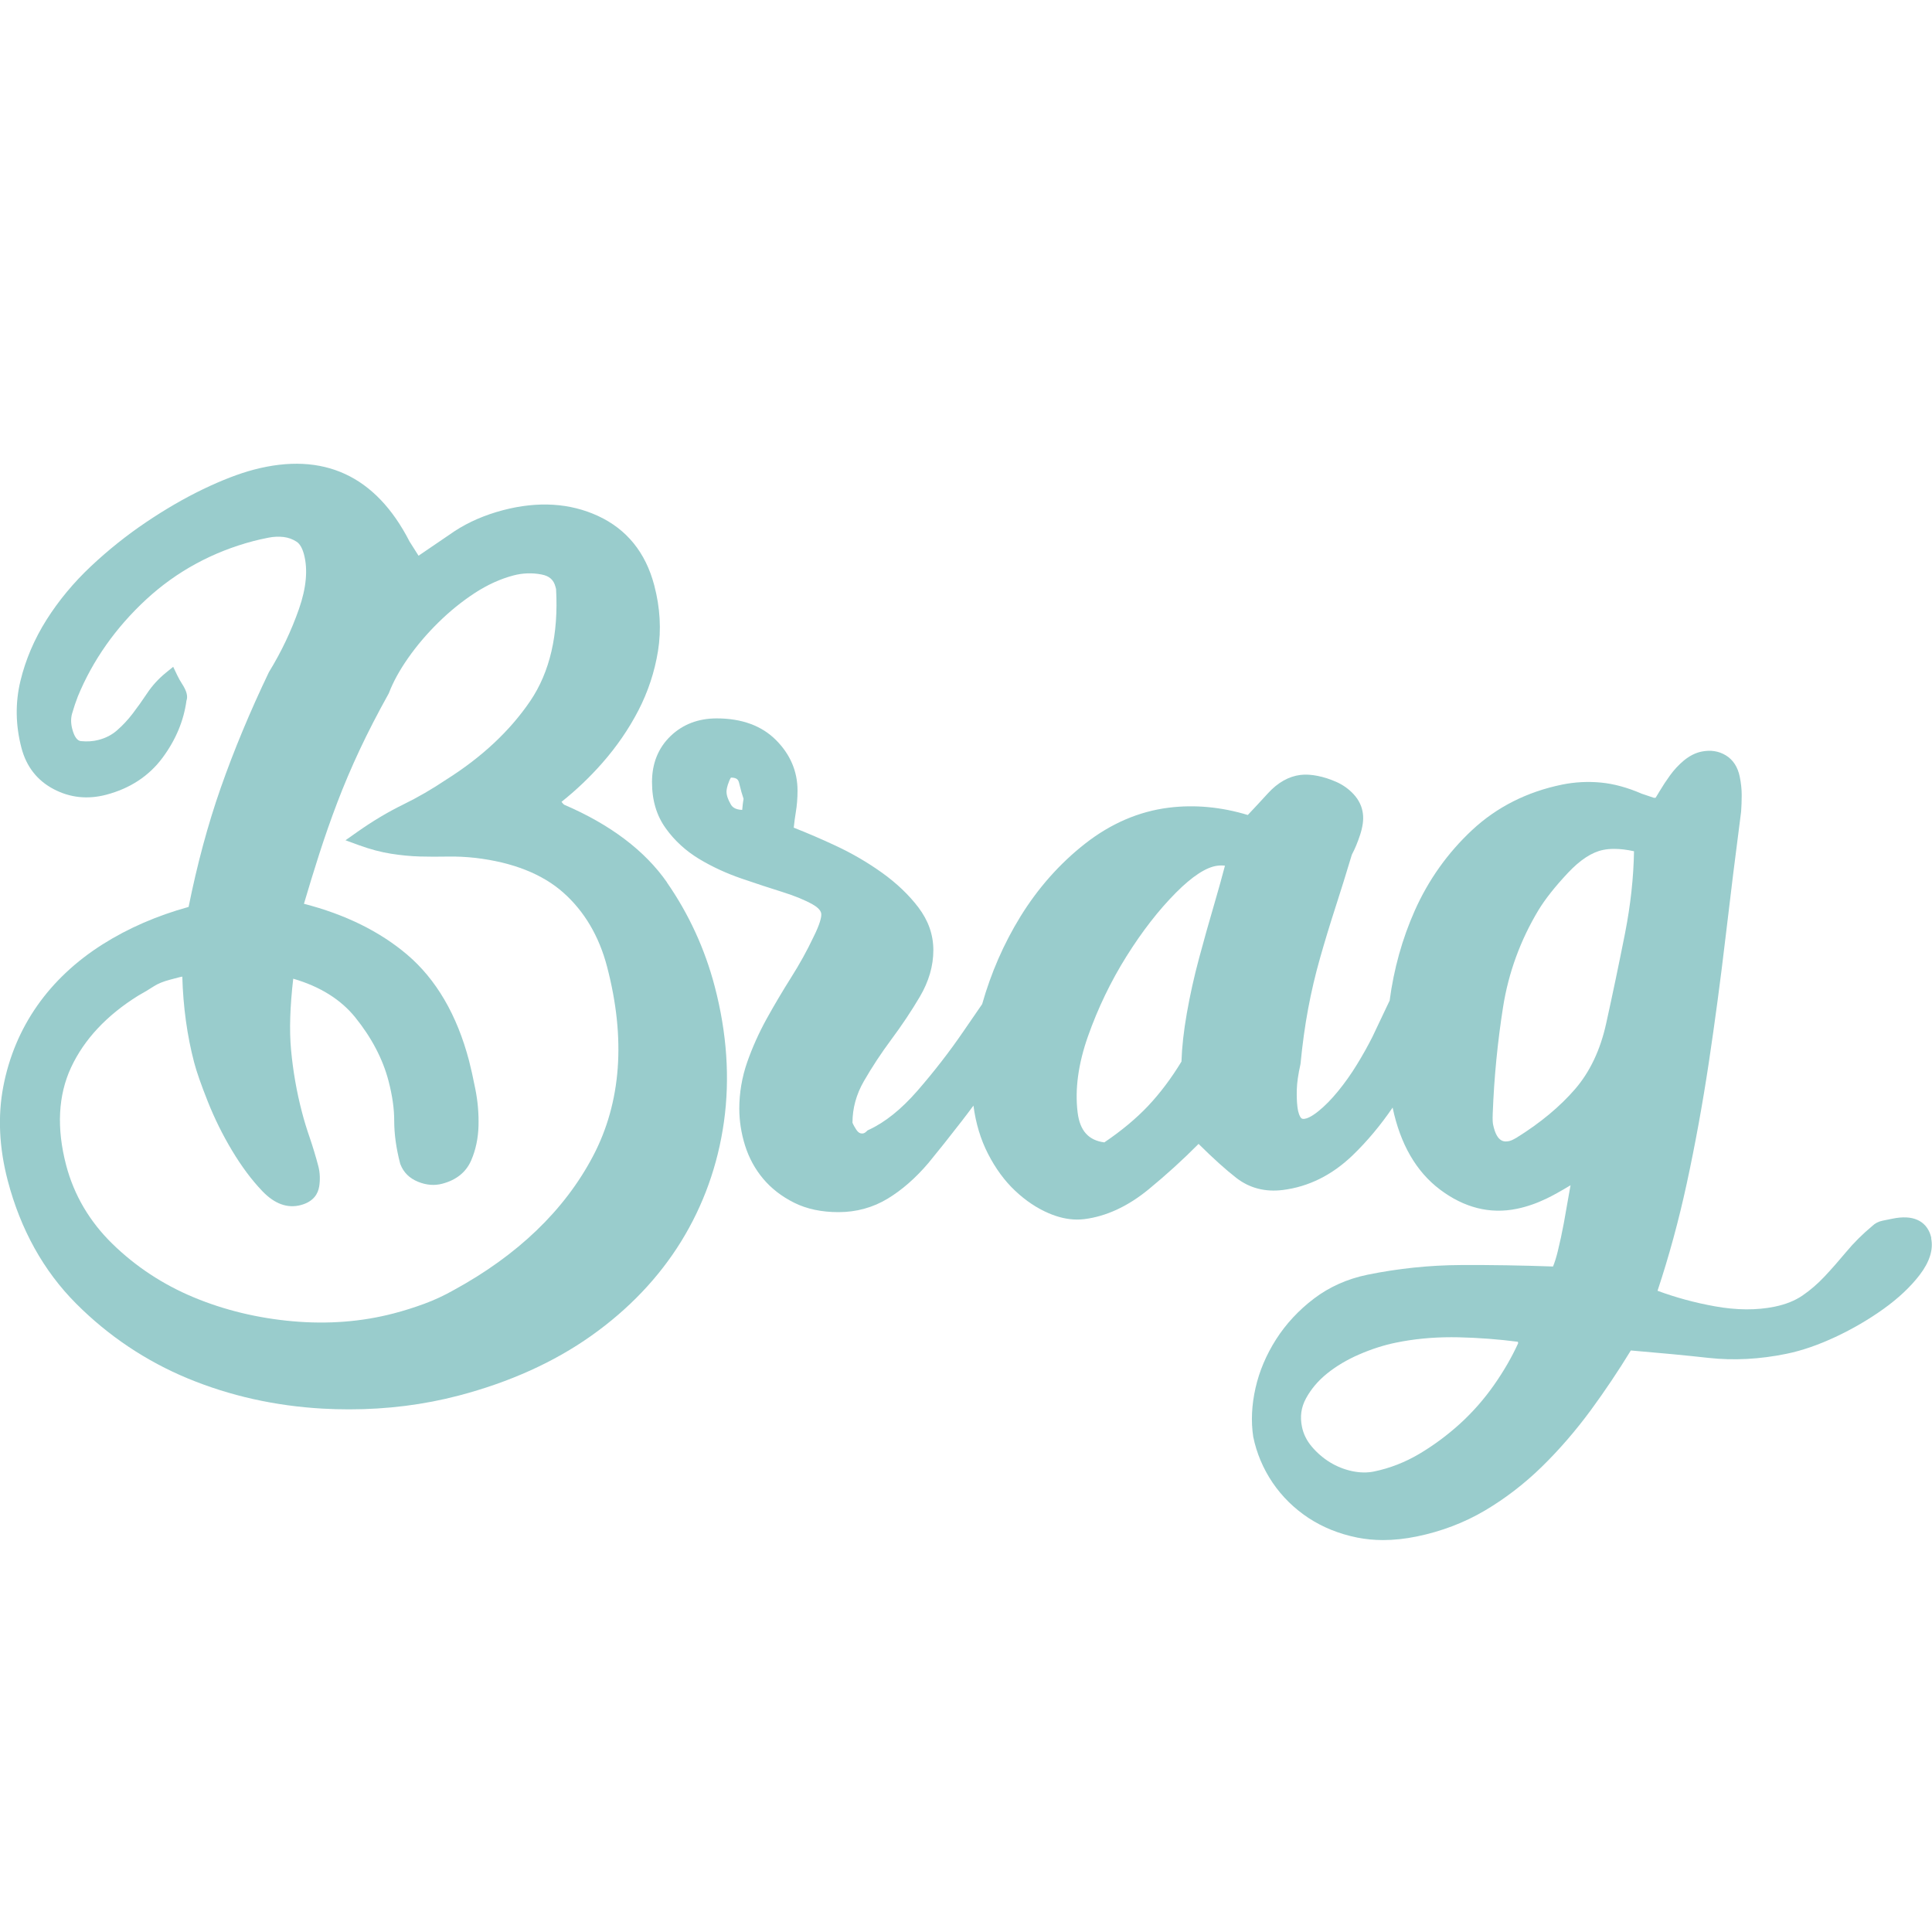
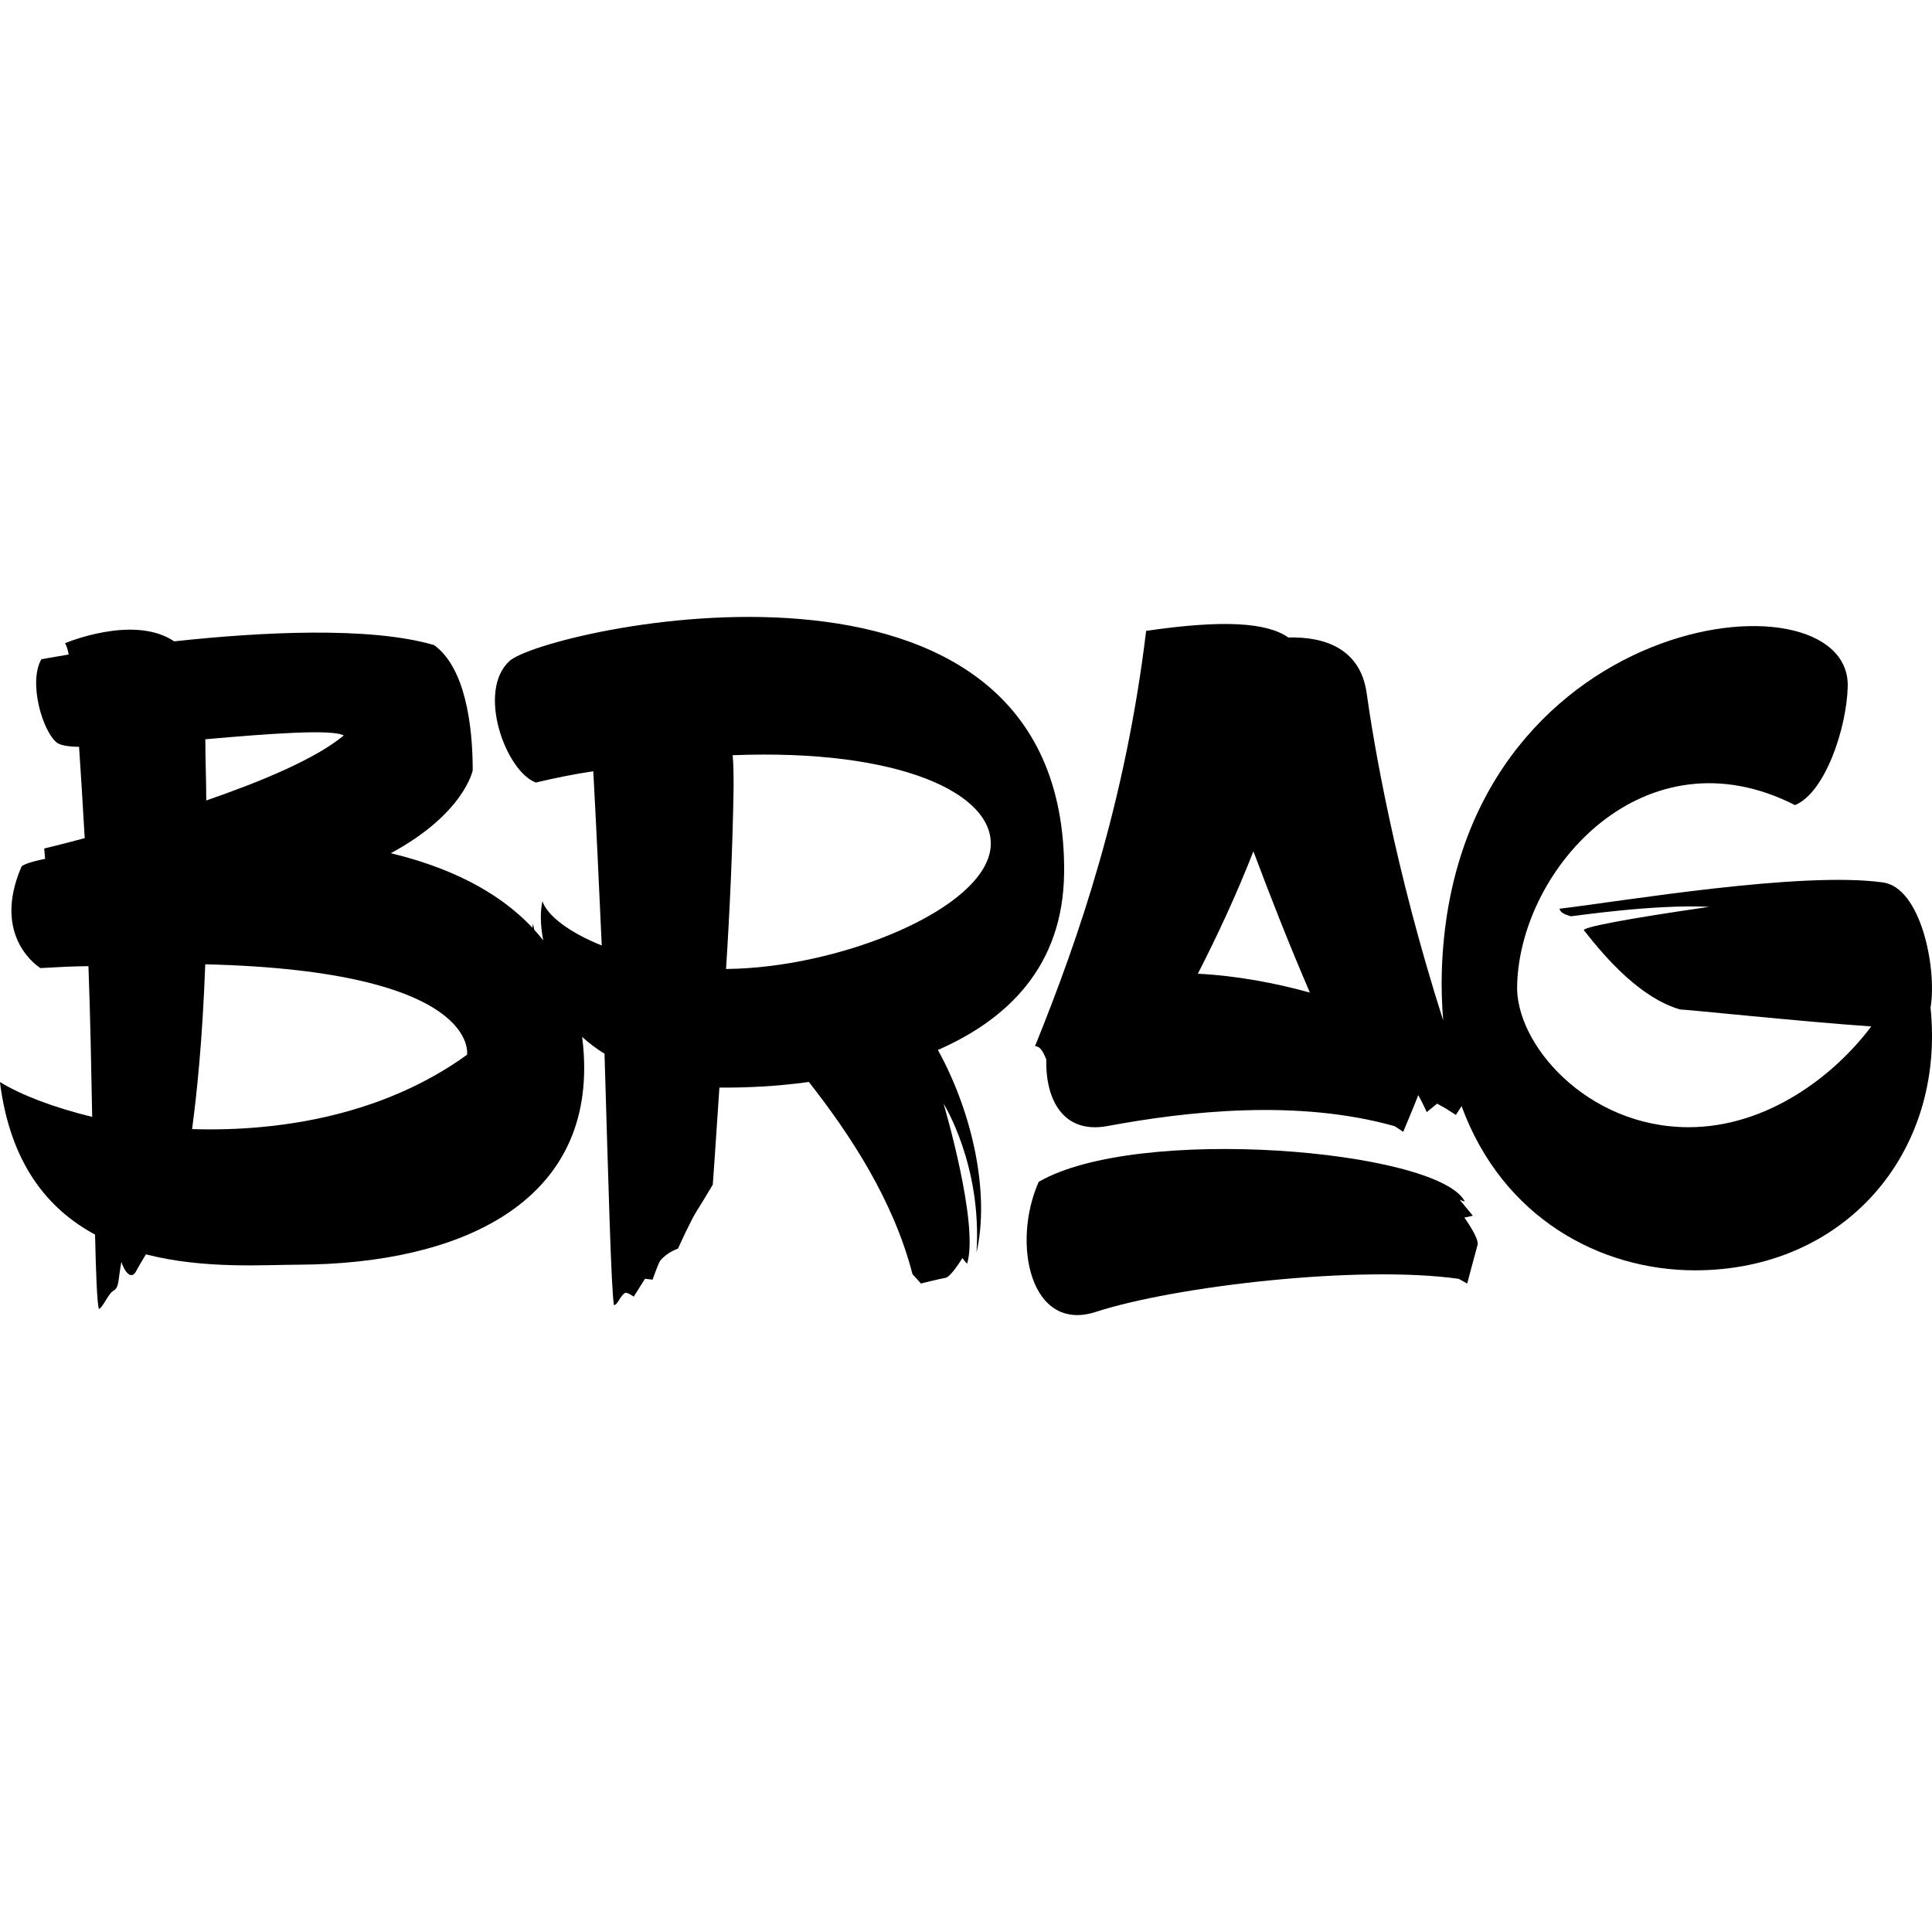
<svg xmlns="http://www.w3.org/2000/svg" id="Layer_1" version="1.1" viewBox="0 0 500 500">
-   <defs>
-     <style>
-       .st0 {
-         fill: #9cc;
-       }
- 
-       .st1 {
-         display: none;
-         font-family: SundayMidnight, 'Sunday Midnight';
-         font-size: 55.63px;
-       }
-     </style>
-   </defs>
-   <text class="st1" transform="translate(137.8 206.14)">
-     <tspan x="0" y="0">Brag</tspan>
-   </text>
-   <g>
-     <path class="st0" d="M172.63,228.37c-5.72-8.21-14.66-14.97-26.58-20.09-.18-.12-.33-.25-.46-.43-.08-.11-.17-.22-.27-.34,3.77-2.99,7.3-6.35,10.52-10.01,3.72-4.23,6.87-8.8,9.35-13.59,2.51-4.84,4.23-10.04,5.1-15.43.88-5.47.56-11.19-.97-17-2.22-8.47-7.11-14.5-14.52-17.94-7.28-3.37-15.57-3.88-24.61-1.51-4.67,1.23-8.88,3.04-12.52,5.42l-9.35,6.37-2.32-3.66c-8.74-17.07-22.3-23.34-40.29-18.62-3.87,1.02-8.31,2.73-13.19,5.08-4.85,2.34-9.81,5.22-14.76,8.56-4.96,3.34-9.74,7.16-14.2,11.35-4.5,4.23-8.37,8.89-11.5,13.84-3.16,5-5.44,10.33-6.77,15.85-1.36,5.63-1.28,11.46.26,17.33,1.27,4.86,4.09,8.45,8.36,10.69,4.21,2.21,8.77,2.7,13.57,1.44,6.17-1.62,11.09-4.85,14.61-9.61,3.39-4.58,5.46-9.53,6.16-14.71.17-.47.25-1.11.05-1.9-.2-.75-.59-1.57-1.19-2.49-.45-.69-.86-1.42-1.22-2.17l-1.07-2.23-1.92,1.56c-1.89,1.54-3.53,3.34-4.87,5.36-1.21,1.82-2.46,3.58-3.72,5.22-1.2,1.57-2.55,3.02-4.02,4.3-1.34,1.18-2.91,1.99-4.79,2.48-1.4.37-2.93.47-4.56.31-.96-.09-1.72-1.15-2.24-3.14-.38-1.44-.39-2.79-.04-4,.44-1.52.94-3.02,1.47-4.39,3.86-9.38,9.82-17.84,17.7-25.13,7.86-7.26,17.22-12.35,27.82-15.13,1.02-.27,2.28-.55,3.83-.86,1.35-.27,2.68-.32,3.94-.17,1.21.15,2.3.55,3.33,1.21.85.55,1.49,1.66,1.93,3.32,1.03,3.91.59,8.65-1.3,14.07-1.98,5.67-4.58,11.14-7.72,16.26l-.1.18c-4.86,10.15-9.06,20.24-12.47,29.98-3.3,9.43-6.08,19.76-8.28,30.71-8.14,2.25-15.61,5.49-22.2,9.65-6.95,4.39-12.67,9.76-17,15.95-4.34,6.2-7.28,13.22-8.75,20.85-1.47,7.66-1.09,15.86,1.14,24.37,3.33,12.7,9.29,23.41,17.71,31.85,8.36,8.38,18.11,14.9,28.97,19.39,10.82,4.47,22.53,7.09,34.8,7.78,2.3.13,4.59.19,6.87.19,9.81,0,19.32-1.19,28.35-3.56,13.12-3.44,24.66-8.64,34.3-15.47,9.66-6.84,17.49-15.05,23.27-24.41,5.78-9.36,9.52-19.79,11.09-30.99,1.57-11.19.77-22.98-2.4-35.05-2.55-9.71-6.71-18.76-12.36-26.88ZM82.6,307.12c.29-1.87.22-3.67-.23-5.36-.66-2.51-1.41-4.98-2.22-7.36-.77-2.21-1.44-4.41-1.99-6.53-1.39-5.29-2.34-10.75-2.84-16.23-.46-4.97-.27-11.14.57-18.35,6.92,2.01,12.31,5.37,16.06,10.02,4.22,5.24,7.11,10.75,8.59,16.39.99,3.78,1.49,7.26,1.48,10.35,0,3.43.51,7.15,1.54,11.08l.07.2c.8,2.09,2.34,3.61,4.58,4.52,2.11.86,4.22,1.03,6.24.5,3.66-.96,6.18-3,7.5-6.06,1.17-2.71,1.81-5.73,1.89-8.97.08-3.12-.19-6.3-.82-9.46-.62-3.13-1.16-5.53-1.63-7.34-3.11-11.85-8.52-21.11-16.09-27.52-7.05-5.96-16.01-10.37-26.64-13.1,1.36-4.6,2.64-8.78,3.91-12.73,1.47-4.57,3.06-9.13,4.75-13.56,1.69-4.43,3.62-8.98,5.74-13.5,2.11-4.51,4.63-9.4,7.49-14.55l.12-.25c1.07-2.81,2.73-5.84,4.95-9.01,2.23-3.19,4.86-6.28,7.82-9.19,2.95-2.91,6.13-5.48,9.45-7.65,3.27-2.13,6.63-3.65,10-4.54,2.4-.63,4.85-.71,7.28-.24,2.01.39,3.11,1.37,3.58,3.16l.16.62c.66,11.73-1.6,21.49-6.71,29-5.23,7.69-12.52,14.51-21.71,20.3-3.66,2.46-7.41,4.63-11.16,6.46-3.91,1.91-7.9,4.29-11.87,7.09l-3.05,2.15,3.5,1.28c2.88,1.05,5.66,1.79,8.27,2.2,2.57.41,5.09.65,7.5.72,2.32.06,4.73.07,7.17.02,2.28-.05,4.71.07,7.18.34,9.67,1.14,17.33,4.17,22.76,8.99,5.45,4.84,9.25,11.28,11.31,19.14,4.9,18.68,3.67,35.18-3.63,49.06-7.36,13.98-19.49,25.64-36.09,34.69-2.41,1.37-4.95,2.55-7.55,3.51-2.64.97-5.32,1.82-7.95,2.5-8.2,2.15-16.96,2.84-26.04,2.04-9.11-.8-17.77-2.89-25.75-6.22-7.94-3.31-15-7.97-21-13.83-5.92-5.78-9.94-12.63-11.97-20.34-2.51-9.58-2.08-18.09,1.27-25.3,3.39-7.28,9.28-13.56,17.42-18.61,1.39-.76,2.73-1.57,3.99-2.39,1.06-.69,2.49-1.27,4.25-1.73l2.56-.67c.17-.05.36-.08.57-.11.22,7.83,1.25,15.3,3.07,22.23.64,2.44,1.8,5.75,3.54,10.13,1.73,4.35,3.84,8.62,6.27,12.66,2.45,4.09,5.08,7.62,7.82,10.48,3.16,3.31,6.5,4.53,9.93,3.63,3.47-.91,4.52-3.1,4.78-4.77Z" />
-     <path class="st0" d="M499.83,320.45c-.58-2.84-2.27-4.14-3.58-4.73-1.71-.77-3.85-.87-6.57-.31l-2.46.5c-1.08.22-1.99.69-2.72,1.41-2.49,2.08-4.75,4.32-6.69,6.66-1.91,2.29-3.79,4.43-5.59,6.35-1.76,1.88-3.69,3.55-5.73,4.95-1.95,1.33-4.36,2.3-7.18,2.88-4.65.96-9.87.93-15.51-.09-5.13-.92-10.11-2.27-14.83-4.02,2.95-8.88,5.49-18.2,7.55-27.72,2.19-10.1,4.11-20.65,5.72-31.34,1.59-10.61,3.05-21.52,4.33-32.43,1.28-10.9,2.63-21.81,4.03-32.52.1-1.4.15-2.85.15-4.31,0-1.54-.18-3.12-.5-4.7-.52-2.55-1.74-4.42-3.63-5.56-1.84-1.11-3.94-1.43-6.25-.96-1.58.32-3.12,1.1-4.6,2.32-1.34,1.12-2.55,2.42-3.6,3.88-.98,1.36-1.85,2.68-2.59,3.93-.42.7-.78,1.3-1.1,1.81-.16,0-.3.01-.44.03l-3.16-1.07c-3.69-1.6-7.27-2.58-10.63-2.89-3.37-.31-6.74-.13-10.01.54-9.06,1.86-16.89,5.82-23.26,11.76-6.3,5.88-11.29,12.88-14.83,20.82-3.25,7.3-5.43,15.13-6.51,23.31-.18.37-.37.76-.54,1.13l-3.89,8.2c-1.17,2.33-2.53,4.77-4.05,7.24-1.49,2.44-3.13,4.75-4.87,6.88-1.71,2.09-3.41,3.83-5.08,5.17-1.86,1.5-3,1.91-3.64,1.99-.55.06-.74-.1-.91-.3-.24-.29-.67-1.04-.89-2.83-.15-1.18-.2-2.68-.16-4.45.05-1.76.36-3.93.93-6.47l.04-.24c.48-5.01,1.14-9.8,1.97-14.23.83-4.45,1.87-8.86,3.08-13.11,1.21-4.26,2.54-8.65,3.96-13.04,1.37-4.23,2.81-8.84,4.27-13.71.78-1.45,1.48-3.14,2.1-5.02.71-2.15.96-3.97.76-5.57-.23-1.88-1.04-3.57-2.41-5.05-1.26-1.36-2.78-2.44-4.51-3.2-1.62-.71-3.23-1.23-4.8-1.54-1.67-.33-3.13-.41-4.45-.25-3.04.38-5.87,1.98-8.41,4.76-1.83,2-3.57,3.88-5.21,5.61-6.89-2.09-13.77-2.73-20.47-1.89-7.71.96-14.99,4.1-21.64,9.31-6.55,5.13-12.18,11.48-16.73,18.86-4.31,6.99-7.63,14.62-9.91,22.67-1.52,2.2-3.15,4.56-4.89,7.11-3.56,5.2-7.55,10.35-11.86,15.31-4.17,4.79-8.41,8.19-12.6,10.11l-.32.15-.25.25c-.48.48-.86.55-1.13.55-.44,0-.97-.13-1.57-1.06-.85-1.33-.94-1.78-.94-1.74,0-3.73.99-7.34,2.95-10.74,2.09-3.63,4.49-7.28,7.13-10.83,2.73-3.67,5.21-7.39,7.37-11.06,2.31-3.92,3.48-7.96,3.48-12.01s-1.31-7.68-3.88-11.09c-2.44-3.21-5.58-6.21-9.35-8.92-3.71-2.66-7.76-5.03-12.03-7.02-3.68-1.72-7.33-3.29-10.87-4.68.15-1.44.33-2.77.53-3.97.3-1.77.45-3.66.45-5.62,0-4.98-1.88-9.39-5.59-13.1s-8.87-5.59-15.33-5.59c-4.78,0-8.8,1.55-11.96,4.59-3.17,3.07-4.78,7.06-4.78,11.87s1.2,8.72,3.58,12.02c2.28,3.18,5.2,5.84,8.67,7.93,3.37,2.02,7.06,3.72,10.98,5.06,3.83,1.31,7.41,2.49,10.65,3.5,3.11.98,5.71,2.05,7.71,3.18,2.22,1.26,2.22,2.29,2.22,2.63,0,.66-.26,2.3-2.05,5.86-1.63,3.45-3.57,6.95-5.75,10.4-2.24,3.55-4.37,7.15-6.34,10.7-1.99,3.61-3.68,7.37-5.02,11.18-1.37,3.92-2.06,7.98-2.06,12.08,0,3.16.5,6.36,1.48,9.51,1.01,3.22,2.59,6.12,4.69,8.62,2.11,2.52,4.81,4.61,8.02,6.21,3.23,1.62,7.09,2.44,11.48,2.44,4.62,0,8.9-1.17,12.73-3.49,3.69-2.23,7.23-5.33,10.54-9.22,2.56-3.11,5.48-6.78,8.69-10.93,1-1.29,1.98-2.6,2.97-3.93.59,4.56,1.86,8.77,3.78,12.5,1.95,3.8,4.31,7.01,7.01,9.54,2.7,2.55,5.63,4.51,8.7,5.82,2.52,1.08,4.98,1.63,7.34,1.63.63,0,1.24-.04,1.85-.11,5.7-.71,11.31-3.32,16.68-7.73,4.57-3.76,8.9-7.7,12.9-11.74,3.74,3.71,7.01,6.66,9.74,8.78,3.42,2.66,7.47,3.72,12.05,3.15,6.67-.83,12.75-3.85,18.06-8.96,3.76-3.62,7.23-7.77,10.37-12.37,1.98,9.43,6.09,16.57,12.25,21.21,6.28,4.73,12.97,6.41,19.89,4.99,2.53-.52,5.09-1.4,7.63-2.62,1.67-.8,3.75-1.95,6.28-3.48-.13.65-.25,1.34-.37,2.04-.43,2.54-.89,5.14-1.38,7.8-.48,2.57-1.01,5.04-1.58,7.34-.38,1.54-.79,2.83-1.21,3.85-8.16-.29-16.16-.42-23.8-.38-8.15.04-16.3.89-24.23,2.51-5.19,1.07-9.84,3.14-13.83,6.17-3.94,2.99-7.24,6.53-9.8,10.54-2.55,3.99-4.35,8.24-5.34,12.63-.99,4.4-1.19,8.61-.58,12.62.87,4.23,2.55,8.21,5,11.84,2.45,3.61,5.57,6.68,9.29,9.14,3.71,2.44,7.96,4.15,12.65,5.09,2.12.42,4.35.64,6.65.64,2.79,0,5.71-.31,8.73-.93,6.38-1.31,12.31-3.57,17.64-6.72,5.28-3.12,10.24-6.94,14.76-11.36,4.47-4.37,8.72-9.28,12.64-14.61,3.64-4.96,7.12-10.15,10.36-15.45,7.38.62,14.14,1.26,20.1,1.92,6.49.72,13.28.36,20.19-1.06,3.96-.81,8.22-2.28,12.67-4.36,4.4-2.06,8.57-4.49,12.39-7.22,3.86-2.76,7.01-5.72,9.37-8.79,2.6-3.39,3.61-6.59,3-9.53ZM422.88,220.3c-.11,6.8-.89,13.93-2.32,21.22-1.61,8.12-3.25,15.96-4.88,23.33-1.49,6.81-4.19,12.52-8.02,16.97-3.92,4.55-9.04,8.81-15.2,12.63-1.15.67-1.64.8-1.76.83-1.15.24-3.28.67-4.29-4.25-.07-.32-.17-1.13-.09-2.92.35-9.28,1.26-18.54,2.68-27.53,1.4-8.83,4.47-17.24,9.13-25,1.76-2.9,4.34-6.16,7.67-9.7,3.13-3.33,6.17-5.32,9.03-5.91.9-.19,1.88-.28,2.93-.28,1.55,0,3.26.2,5.11.61ZM317.02,224.03c-.78,2.98-1.71,6.34-2.79,10.02-1.33,4.54-2.65,9.21-3.9,13.89-1.29,4.78-2.36,9.61-3.19,14.35-.8,4.56-1.26,8.74-1.38,12.45-2.63,4.33-5.54,8.19-8.64,11.48-3.06,3.24-6.87,6.42-11.32,9.43-4.11-.54-6.32-3.02-6.91-7.74-.74-5.95.16-12.58,2.67-19.7,2.57-7.28,5.92-14.24,9.97-20.71,4.04-6.45,8.35-12,12.81-16.48,4.24-4.26,7.85-6.61,10.71-6.97.36-.05.71-.07,1.05-.07.31,0,.61.02.91.06ZM192.43,206.73c-.15.87-.26,1.83-.35,2.88-1.93-.09-2.59-.83-2.93-1.4-.75-1.27-1.13-2.39-1.13-3.34,0-.46.12-1.32.7-2.76.25-.63.46-.84.45-.87,1.65,0,1.94.68,2.12,1.43.41,1.73.79,3.06,1.14,4.05ZM392.9,347.62c-1.63,3.59-3.74,7.24-6.27,10.85-2.55,3.63-5.48,6.97-8.72,9.93-3.25,2.96-6.8,5.6-10.56,7.84-3.69,2.19-7.65,3.74-11.79,4.59-1.73.35-3.62.32-5.63-.1-2.05-.44-3.98-1.21-5.74-2.29-1.78-1.1-3.37-2.47-4.73-4.09-1.3-1.55-2.12-3.21-2.51-5.08-.55-2.66-.21-5.06,1.02-7.33,1.31-2.43,3.15-4.6,5.47-6.47,2.38-1.92,5.17-3.58,8.31-4.94,3.17-1.38,6.37-2.41,9.5-3.05,4.56-.94,9.37-1.41,14.35-1.41.62,0,1.25,0,1.87.02,5.21.12,10.37.51,15.35,1.16l.08.38Z" />
-   </g>
+   <path d="M275.4,225.92c.73-94.08-135.02-62.88-143.55-54.84-8.53,7.8-.97,28.52,6.82,31.44,5.12-1.22,9.99-2.19,14.87-2.92.73,13.16,1.46,29,2.19,45.09-8.53-3.41-14.14-7.8-15.35-11.45-.6,2.63-.55,6.14.2,10.12-.74-.95-1.52-1.87-2.32-2.75-.12-.52-.23-1.02-.32-1.52-.07.31-.12.66-.15,1.02-9.18-9.8-22.25-15.83-36.65-19.3,19.01-10.24,21.2-21.45,21.2-21.45,0-11.7-1.95-26.57-9.99-32.41-16.57-4.87-44.84-3.41-67.27-.97-10.48-7.07-28.27.49-28.27.49.49.73.73,1.71.97,2.92-4.39.73-7.07,1.22-7.07,1.22-3.41,5.85.24,18.77,4.14,21.69.73.49,2.68.97,5.61.97.49,7.07.97,15.11,1.46,23.64-6.34,1.71-10.48,2.68-10.48,2.68l.24,2.68c-3.66.73-5.61,1.46-6.09,1.95-8.04,18.52,4.87,26.32,4.87,26.32,4.39-.24,8.53-.49,12.43-.49.49,13.16.73,26.57.97,39-9.99-2.44-18.28-5.61-23.88-9.02,2.68,21.2,12.43,32.9,24.62,39.48.24,10.24.49,17.06.97,19.25.98-.24,2.44-3.9,3.66-4.63,1.71-.97,1.22-2.44,2.19-7.56.73,2.44,2.44,4.63,3.66,2.68.73-1.46,1.71-2.92,2.68-4.63,15.11,3.9,30.95,2.68,39.73,2.68,41.43-.24,75.8-15.84,73.6-54.35-.09-1.58-.24-3.1-.43-4.6,1.83,1.67,3.78,3.12,5.79,4.35.98,32.66,1.71,60.93,2.44,65.07.98,0,1.71-2.68,2.93-3.17.49-.24,2.19.97,2.19.97l2.92-4.63,1.95.24s1.46-4.14,1.95-4.87c1.71-2.19,4.63-3.17,4.63-3.17,0,0,3.41-7.55,4.87-9.75,2.44-3.9,4.14-6.82,4.14-6.82,0,0,.73-9.99,1.71-25.1h1.46c5.12,0,12.92-.24,21.69-1.46,10.72,13.65,21.94,30.71,26.81,49.72l2.19,2.44s4.87-1.22,6.34-1.46c1.46-.24,4.39-5.12,4.39-5.12,0,0,.73.97,1.22,1.46,3.17-10.24-6.09-41.43-6.09-41.43,0,0,9.99,15.84,8.53,38.51,3.41-14.87-.73-35.58-9.99-52.4,17.79-7.8,32.41-21.45,32.66-45.82ZM88.96,190.34c-7.31,6.09-21.45,11.94-35.58,16.82,0-5.12-.24-10.24-.24-15.84,16.57-1.46,32.9-2.68,35.83-.97ZM120.88,272.96c-21.2,15.35-47.77,19.98-71.17,19.25,1.22-9.02,2.68-22.91,3.41-42.65,71.41,1.71,67.75,23.4,67.75,23.4ZM256.39,219.09c-1.22,16.09-39,31.44-68.49,31.68.97-15.11,1.71-31.44,1.95-46.79,0-3.17,0-6.09-.24-8.53,43.38-1.71,67.75,9.99,66.78,23.64Z" />
+   <path d="M381.17,314.63l-3.41-4.14s1.71.73,1.22.24c-7.55-13.16-84.57-19.74-110.16-4.87-7.07,15.84-2.19,39.24,14.87,33.63,20.23-6.58,67.75-12.19,93.83-8.53l2.19,1.22s2.19-8.29,2.68-9.99c.49-1.71-3.41-7.07-3.41-7.07l2.19-.49Z" />
+   <path d="M499.62,260.77c1.71-9.99-2.44-31.2-12.43-32.41-21.2-2.93-67.27,4.87-83.6,6.82.25.98,1.22,1.46,2.93,1.95.73,0,21.45-3.17,35.83-2.44-21.94,3.17-33.15,5.36-32.41,6.09,6.09,7.8,14.87,17.55,24.86,20.47,1.71,0,31.68,3.17,49.48,4.39-9.5,12.67-26.81,26.08-47.28,26.08-26.32,0-45.09-21.69-44.36-37.05.97-30.22,33.15-66.05,71.9-46.31,7.8-3.17,13.4-19.99,13.65-30.71.73-31.2-101.87-19.99-105.04,73.36-.15,4.58,0,8.93.35,13.09-12.7-39.77-18.04-72.07-19.85-84.98-1.71-11.21-10.72-14.38-20.23-14.14-5.61-3.9-16.82-4.63-36.8-1.71-5.36,44.36-17.31,79.21-28.76,107.48,1.46,0,2.19,1.71,2.92,3.41-.24,10.48,4.39,19.25,15.6,17.3,20.96-3.9,49.48-7.07,74.58,0l2.19,1.46s3.17-7.55,3.9-9.5c1.22,2.19,2.19,4.39,2.19,4.39l2.68-2.19,2.19,1.22,2.68,1.71,1.46-2.3c10.61,28.97,35.93,42.51,60.44,42.51,38.51,0,64.83-30.22,60.93-68ZM310,252c5.12-9.99,9.99-20.47,14.38-31.68,4.39,11.7,9.26,24.13,14.62,36.56-8.77-2.44-19.01-4.39-29-4.88Z" />
</svg>
